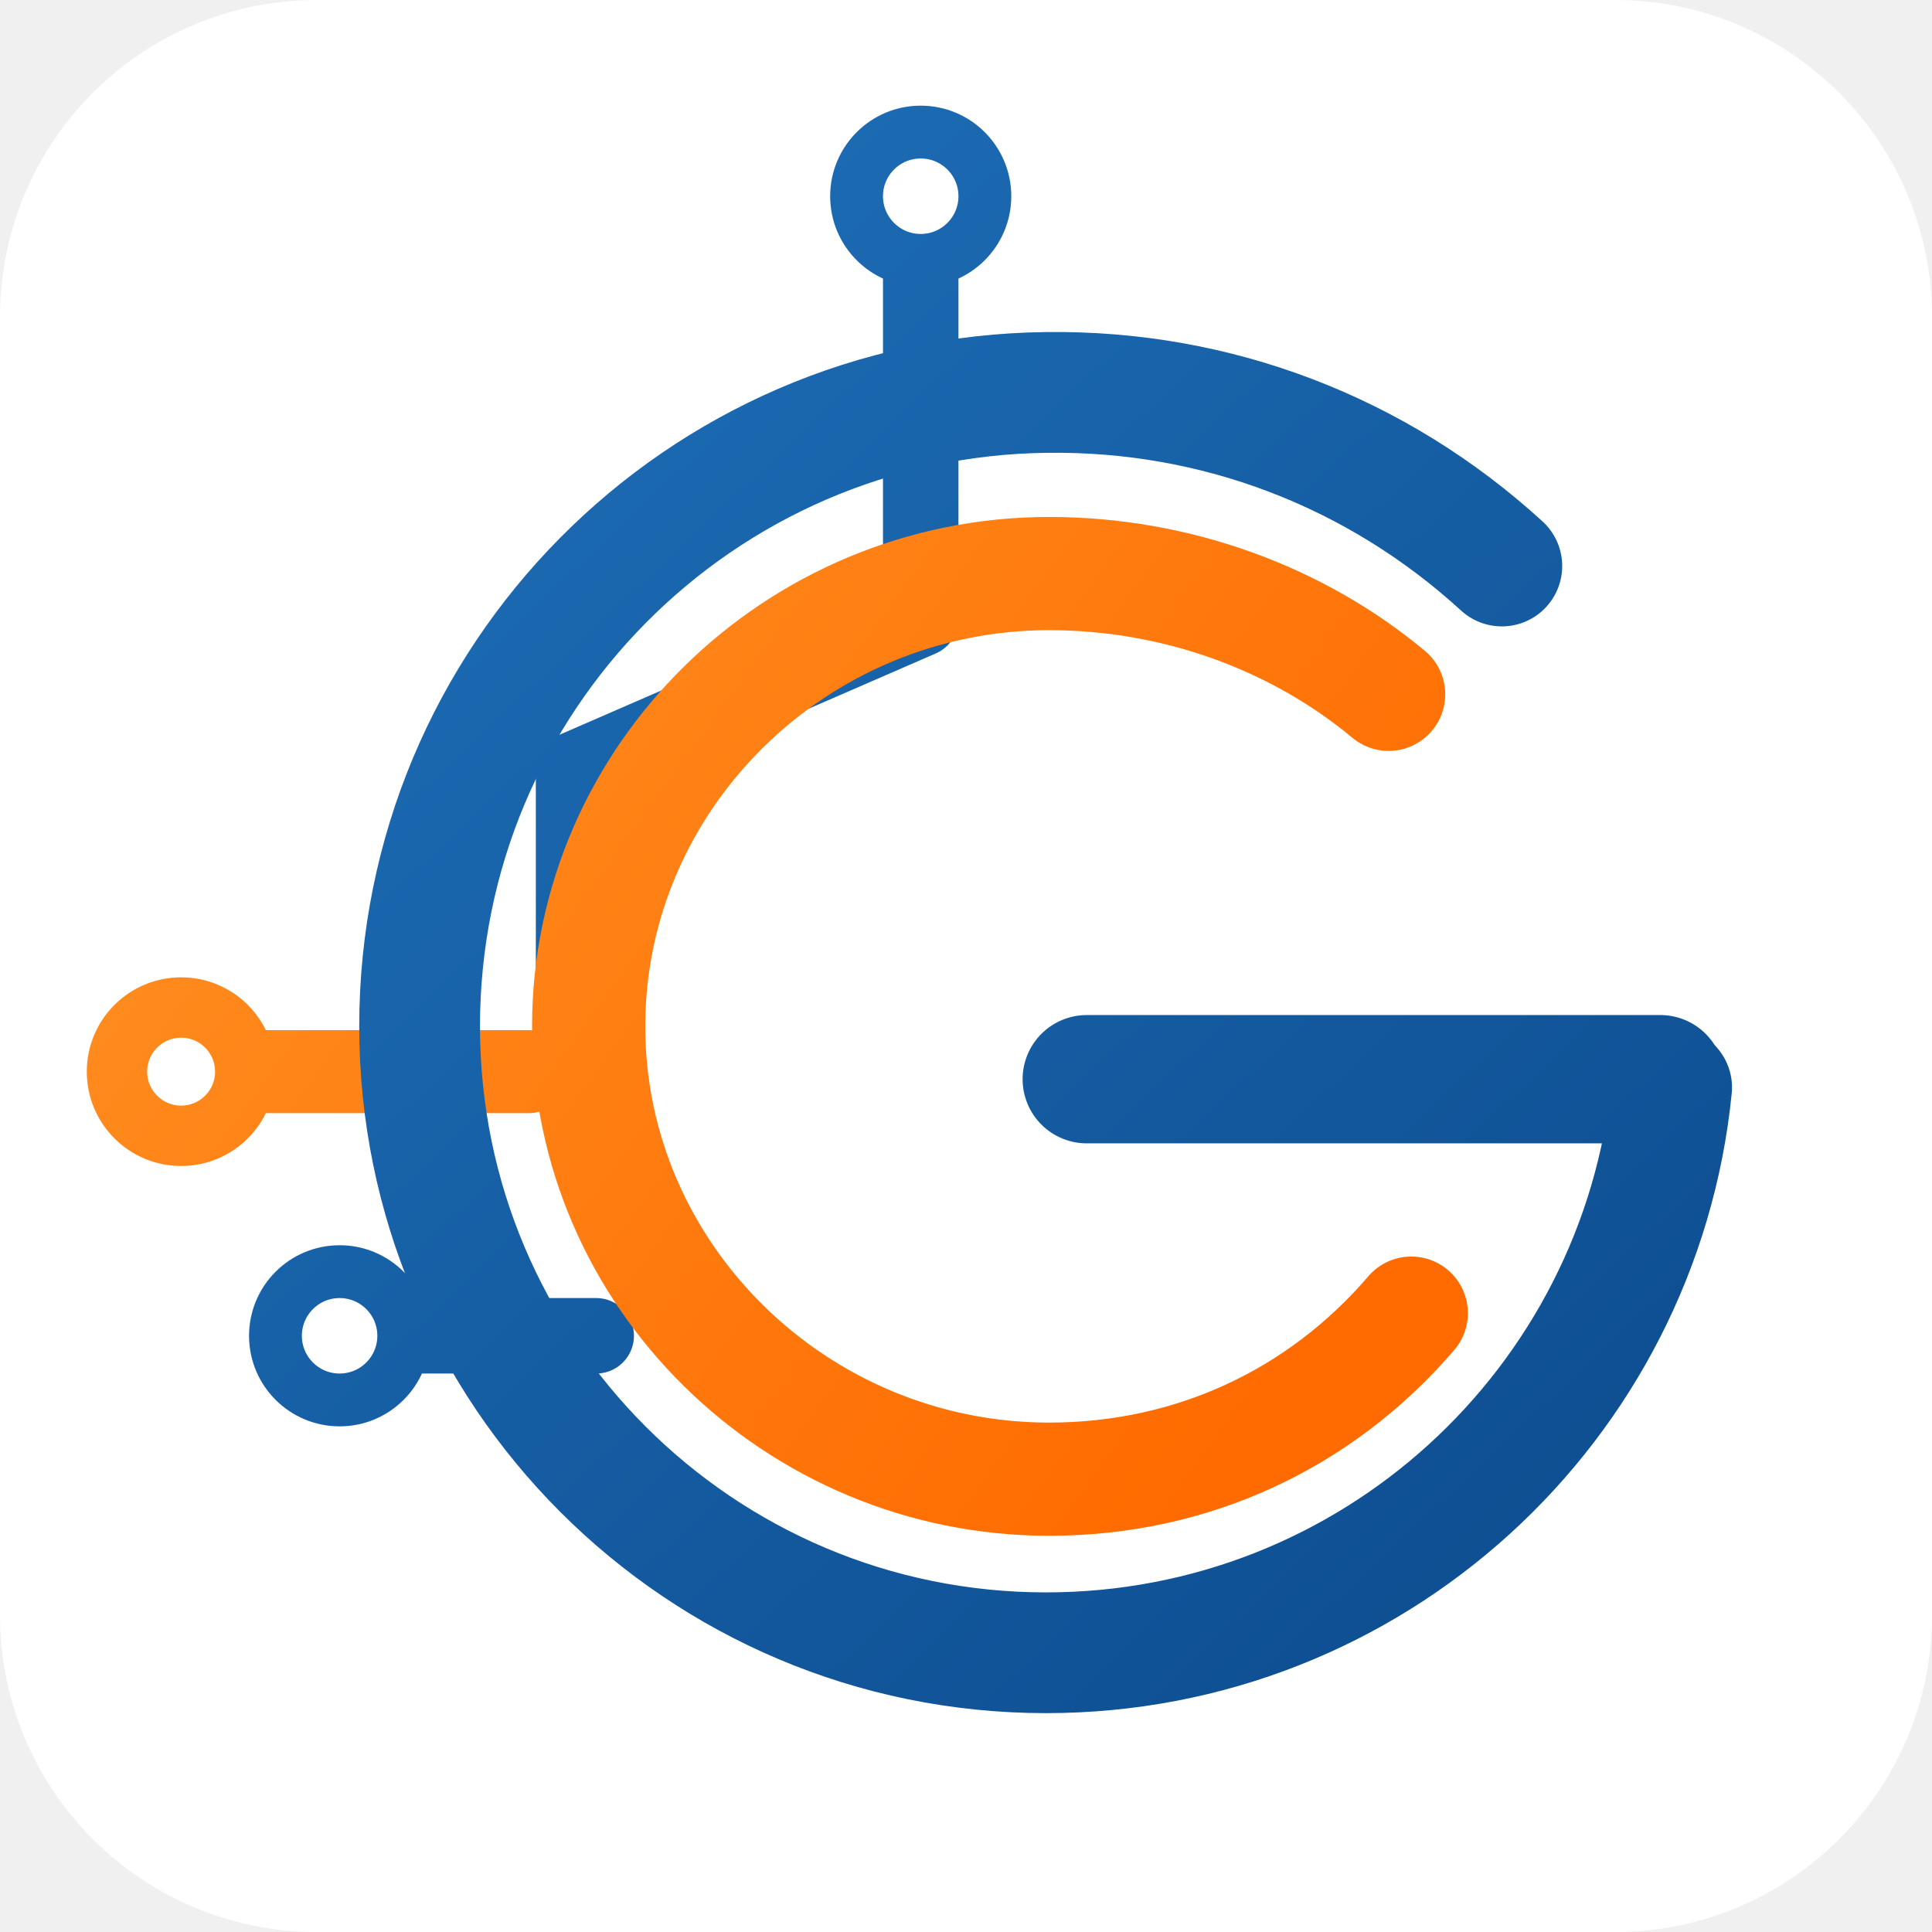
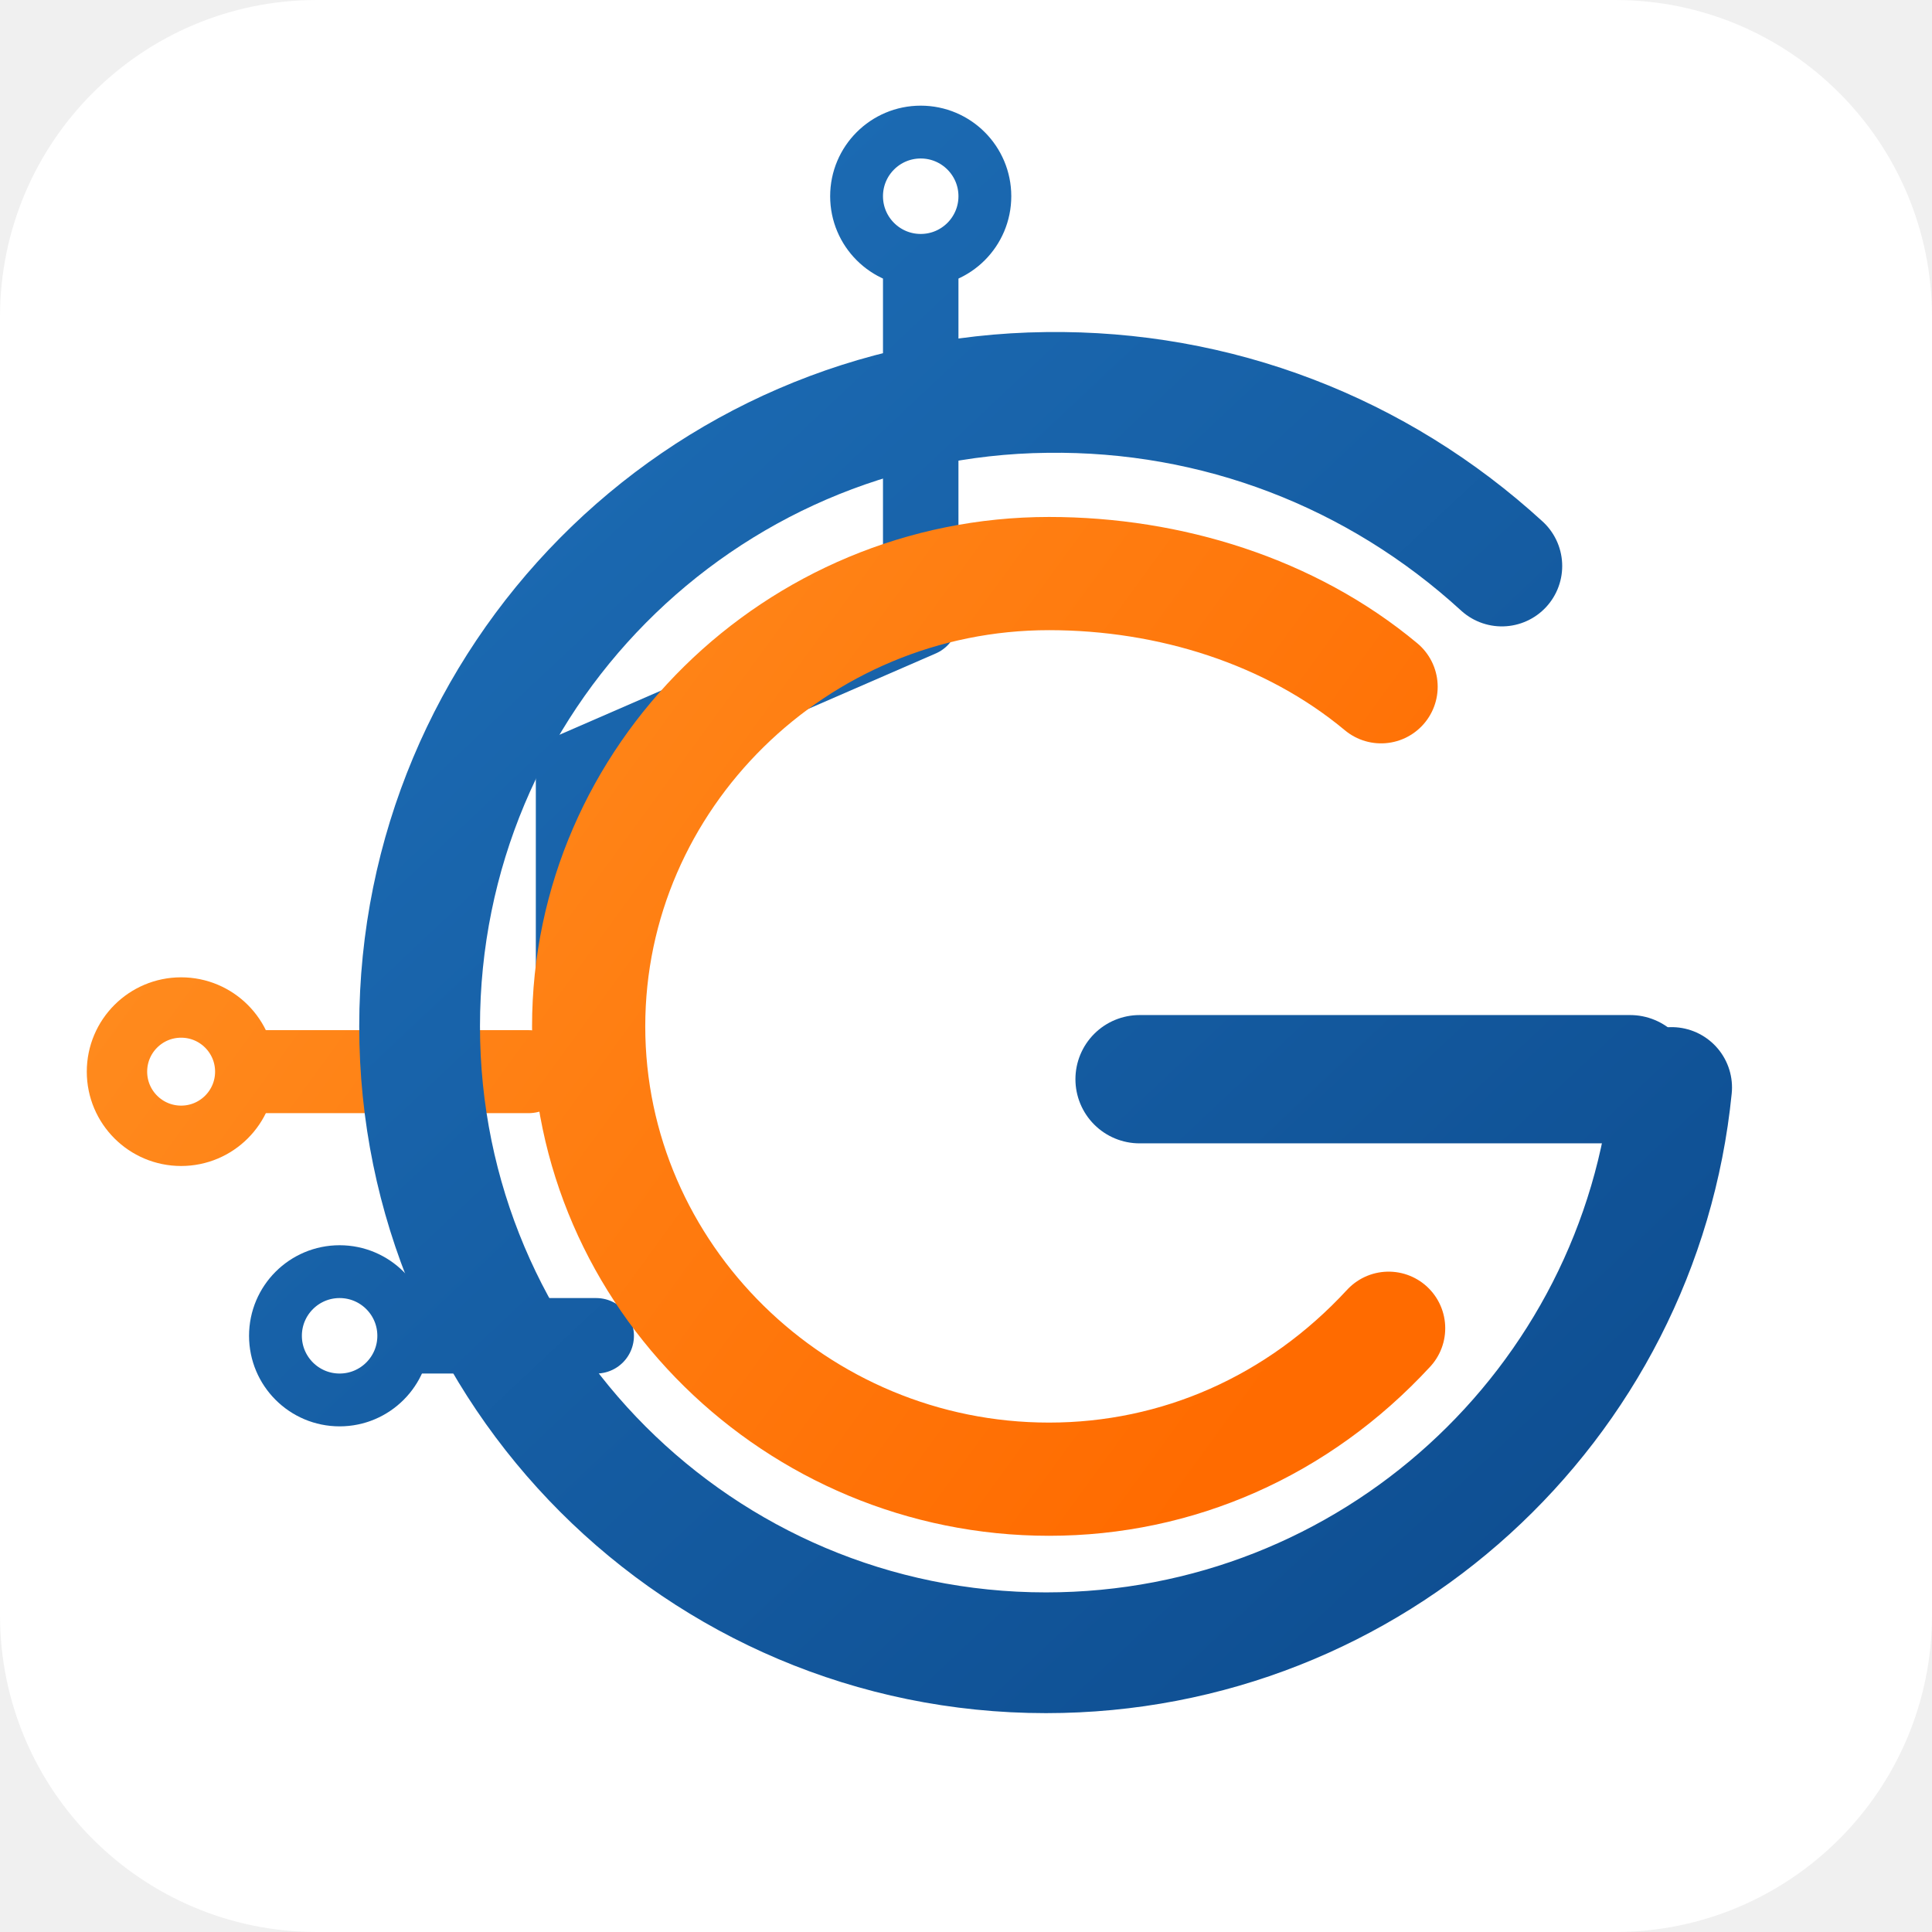
<svg xmlns="http://www.w3.org/2000/svg" width="256" height="256" viewBox="0 0 256 256" fill="none">
  <defs>
    <linearGradient id="guideBlue" x1="43" y1="31" x2="219" y2="218" gradientUnits="userSpaceOnUse">
      <stop offset="0" stop-color="#1e6fb8" />
      <stop offset="1" stop-color="#0d4c8f" />
    </linearGradient>
    <linearGradient id="guideOrange" x1="43" y1="94" x2="168" y2="185" gradientUnits="userSpaceOnUse">
      <stop offset="0" stop-color="#ff8a1d" />
      <stop offset="1" stop-color="#ff6b00" />
    </linearGradient>
  </defs>
  <rect width="256" height="256" rx="42" fill="white" />
  <g stroke-linecap="round" stroke-linejoin="round">
    <path d="M70 142H30" stroke="url(#guideOrange)" stroke-width="11" />
    <circle cx="24" cy="142" r="8.5" fill="white" stroke="url(#guideOrange)" stroke-width="8" />
    <path d="M79 177H54" stroke="url(#guideBlue)" stroke-width="10" />
    <circle cx="45" cy="177" r="8.5" fill="white" stroke="url(#guideBlue)" stroke-width="7" />
    <path d="M76 130V102L122 82V36" stroke="url(#guideBlue)" stroke-width="10" />
    <circle cx="122" cy="26" r="8.5" fill="white" stroke="url(#guideBlue)" stroke-width="7" />
    <path d="M199 75C182.5 59.9 161.2 51.7 138.7 52C92.7 52.5 55.6 89.9 55.6 136C55.6 181.8 92.7 219 138.6 219C181.8 219 217.3 186.2 221.5 144.1" stroke="url(#guideBlue)" stroke-width="16" />
-     <path d="M184 92C172 82 156 76 139 76C105.5 76 78 103 78 136C78 169 105.5 196 139 196C158 196 175 188 187 174" stroke="url(#guideOrange)" stroke-width="15" />
-     <path d="M144 143H220" stroke="url(#guideBlue)" stroke-width="17" />
+     <path d="M183 91C171 81 155 76 139 76C105.5 76 78 103 78 136C78 169 105.5 196 139 196C156 196 172 189 184 176" stroke="url(#guideOrange)" stroke-width="15" />
+     <path d="M151 143H216" stroke="url(#guideBlue)" stroke-width="17" />
  </g>
</svg>
